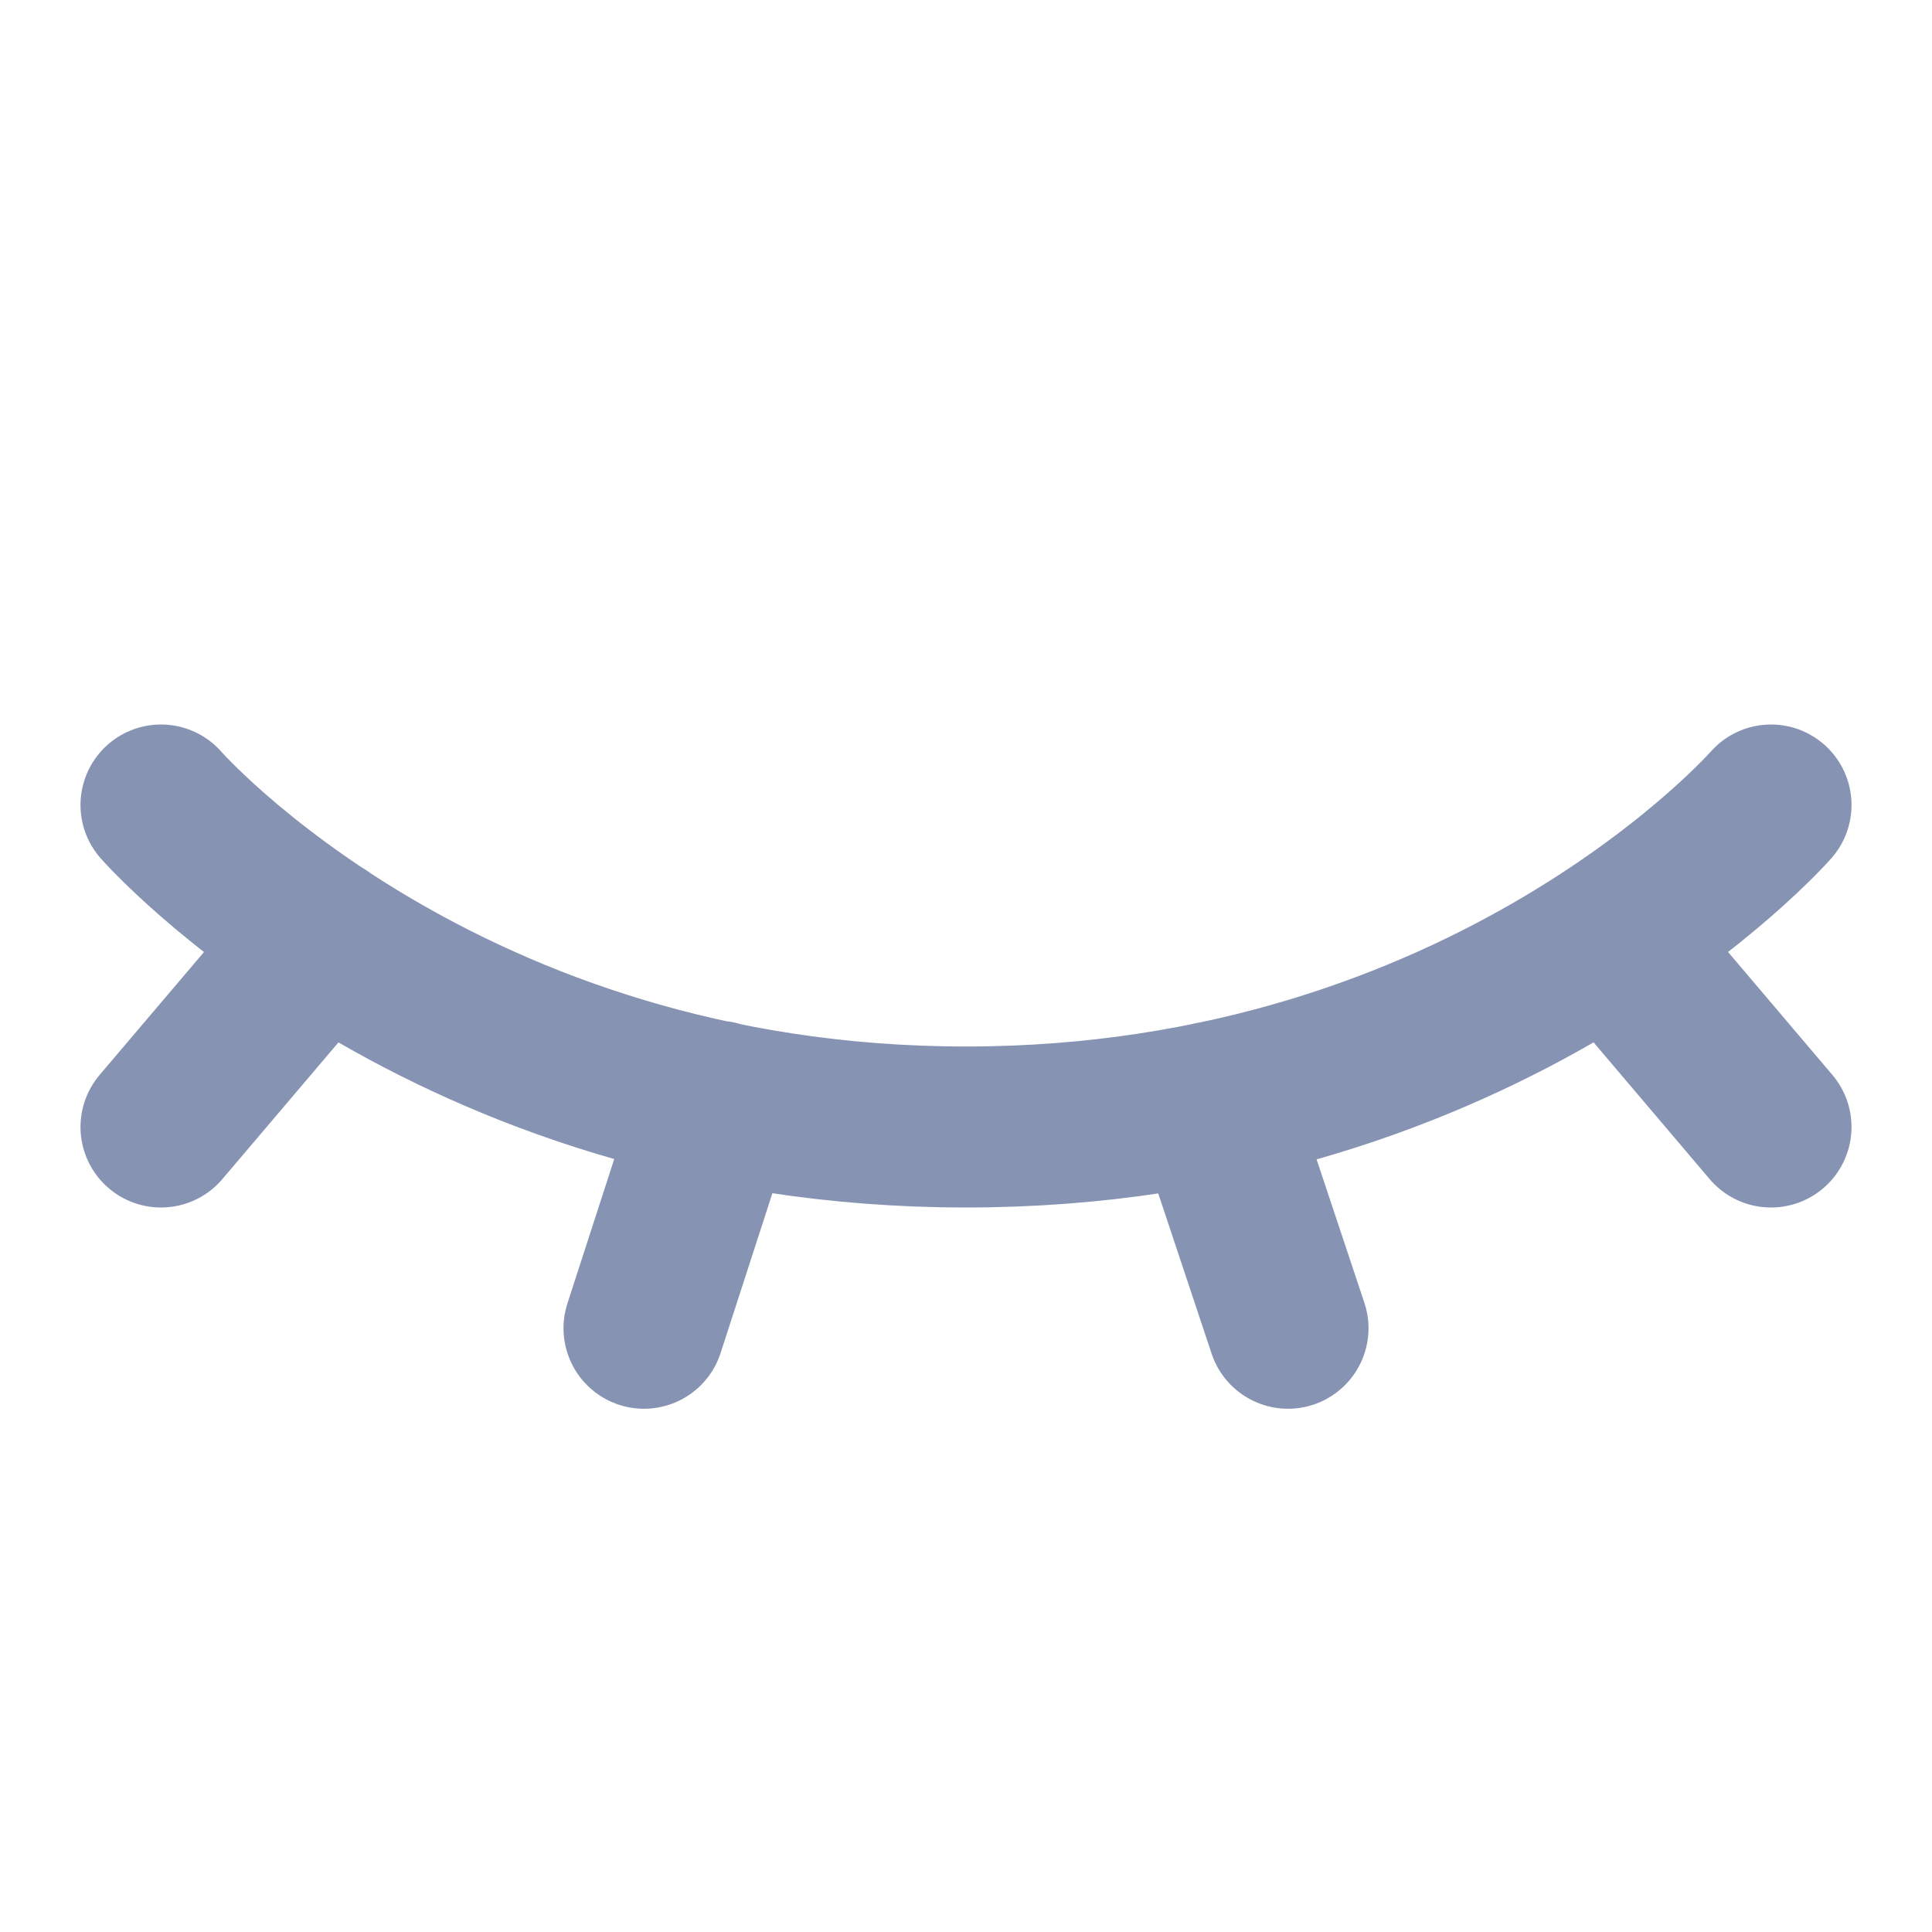
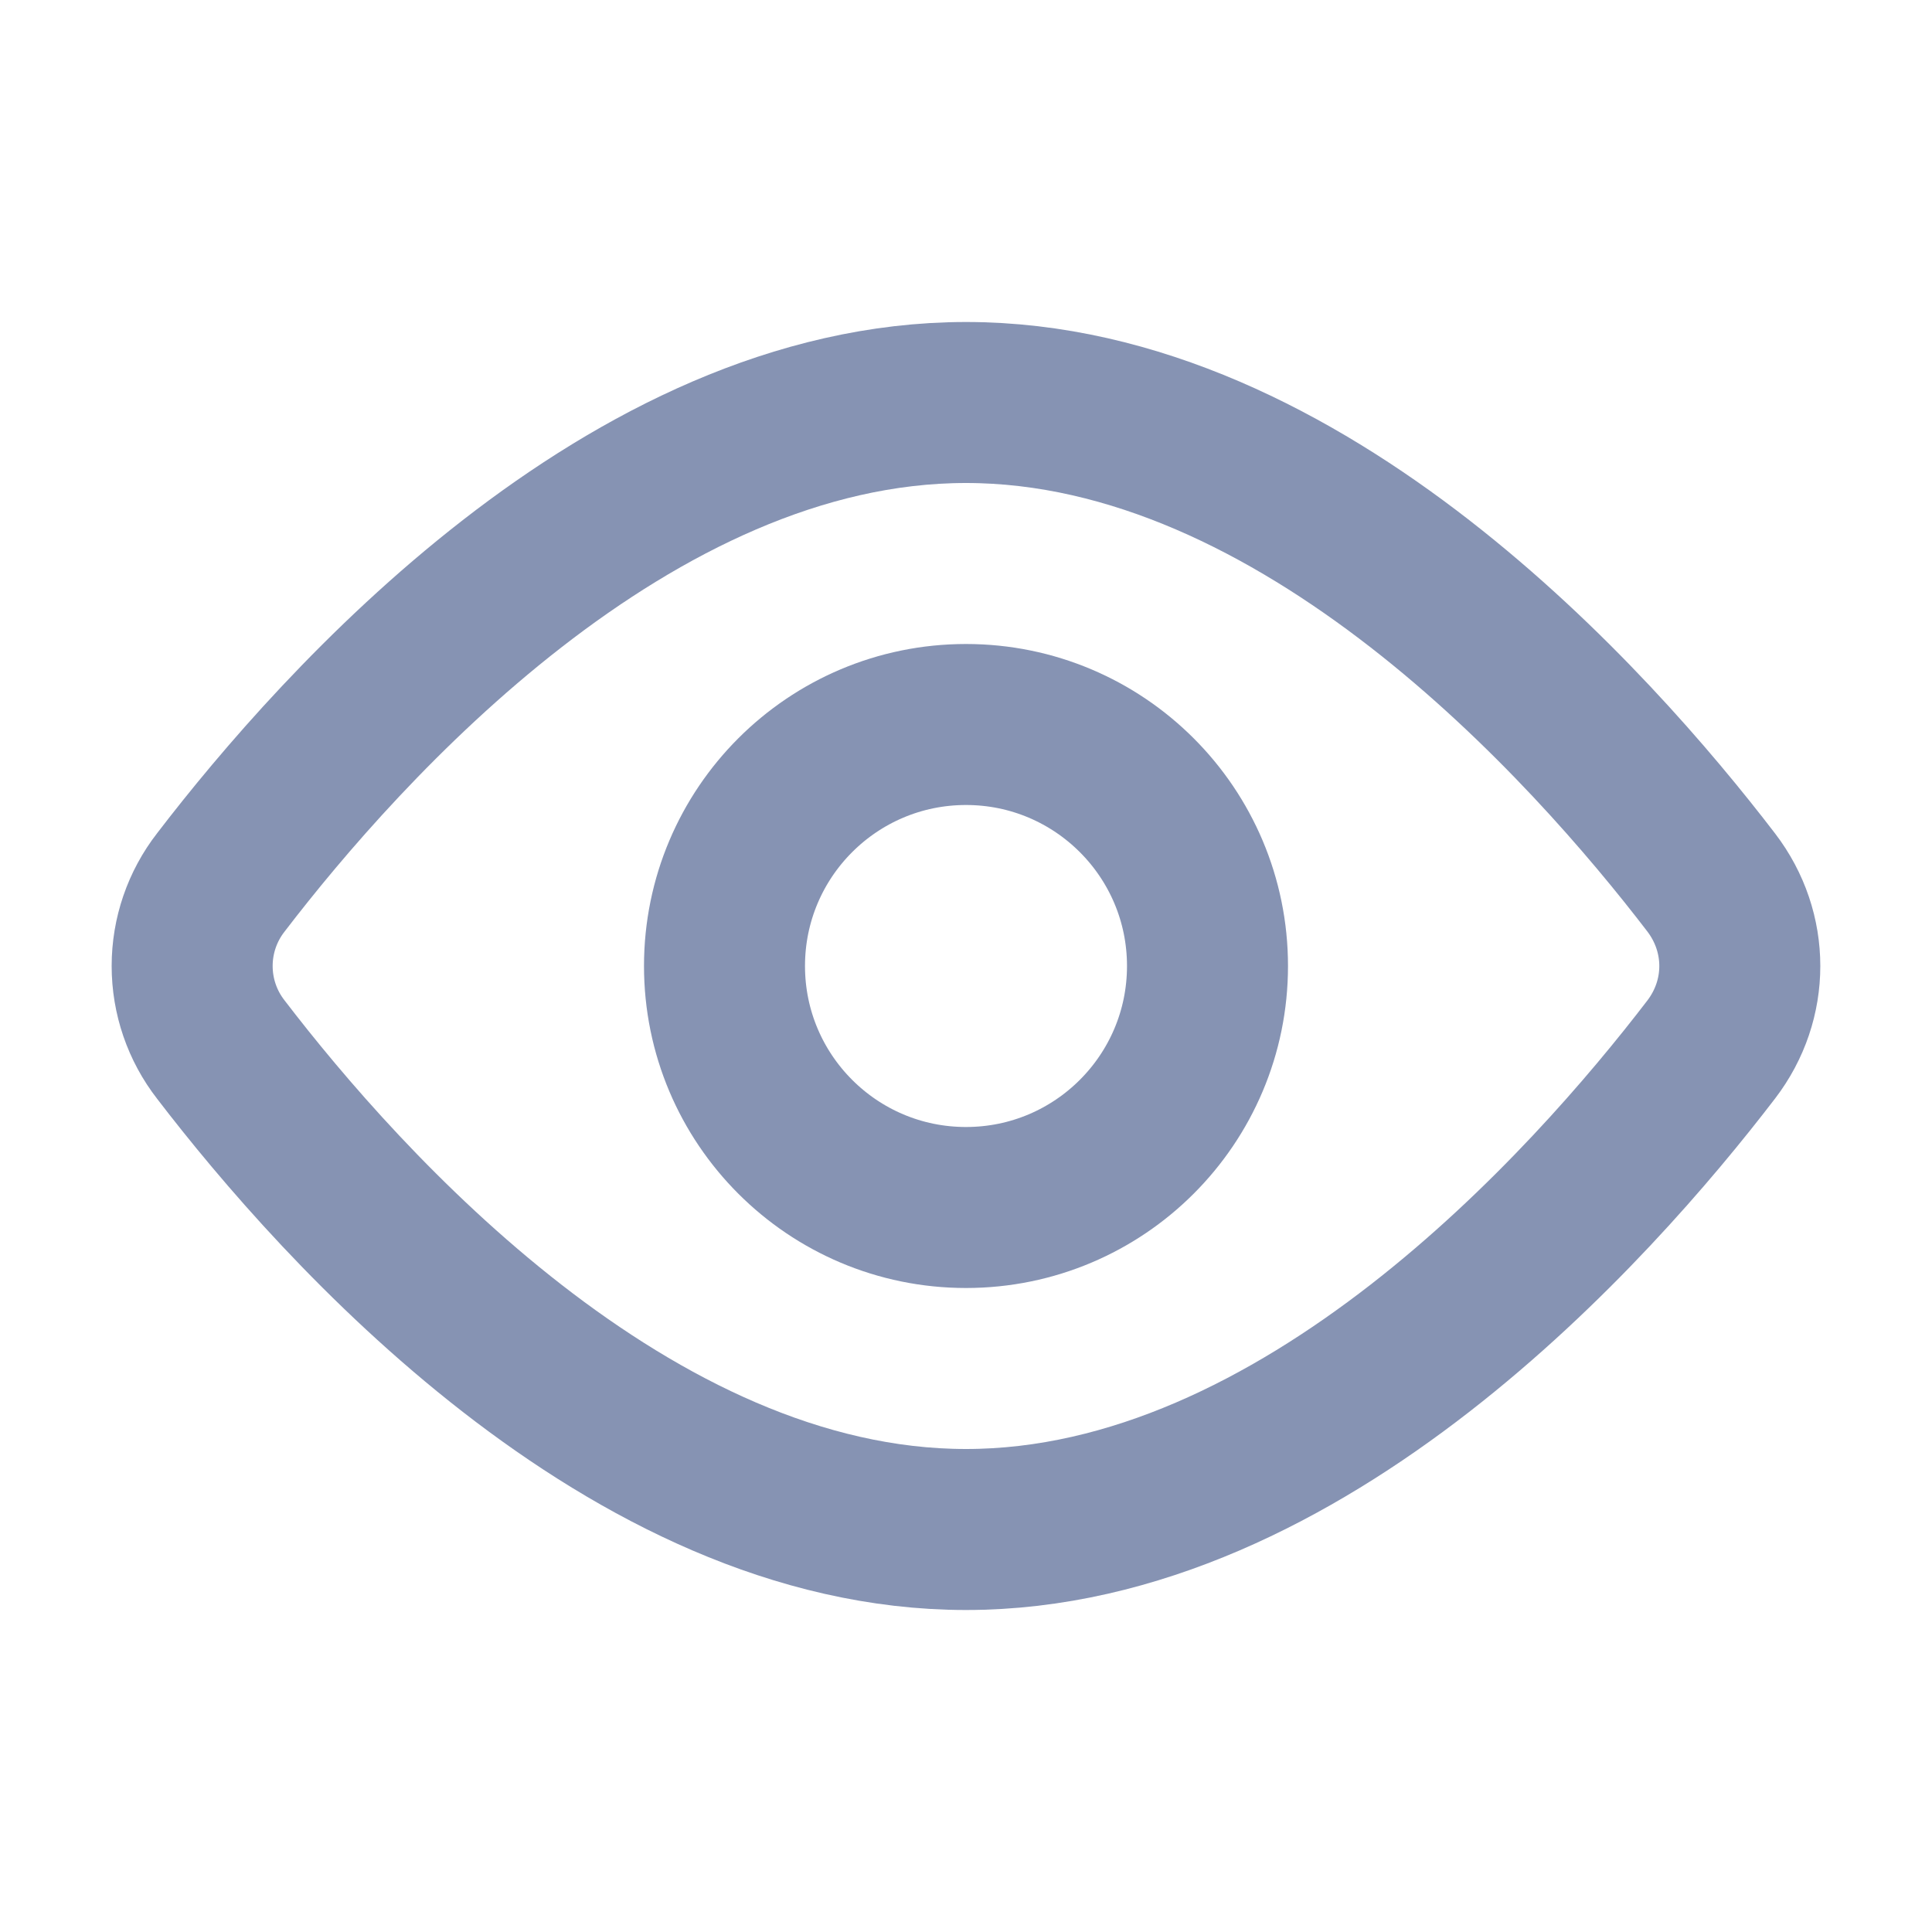
<svg xmlns="http://www.w3.org/2000/svg" width="24" height="24" viewBox="0 0 24 24" fill="none">
-   <path d="M2 10C2 10 5.5 14 12 14C18.5 14 22 10 22 10M4 11.645L2 14M22 14L20.004 11.648M8.914 13.68L8 16.5M15.063 13.688L16 16.5" stroke="#8693B3" stroke-width="2" stroke-linecap="round" stroke-linejoin="round" />
+   <path d="M21.257 10.962C21.731 11.582 21.731 12.419 21.257 13.038C19.764 14.987 16.182 19 12 19C7.818 19 4.236 14.987 2.743 13.038C2.512 12.741 2.387 12.376 2.387 12C2.387 11.624 2.512 11.259 2.743 10.962C4.236 9.013 7.818 5 12 5C16.182 5 19.764 9.013 21.257 10.962V10.962Z" stroke="#8693B3" stroke-width="2" stroke-linecap="round" stroke-linejoin="round" />
+   <path d="M12 15C13.657 15 15 13.657 15 12C15 10.343 13.657 9 12 9C10.343 9 9 10.343 9 12C9 13.657 10.343 15 12 15Z" stroke="#8693B3" stroke-width="2" stroke-linecap="round" stroke-linejoin="round" />
</svg>
